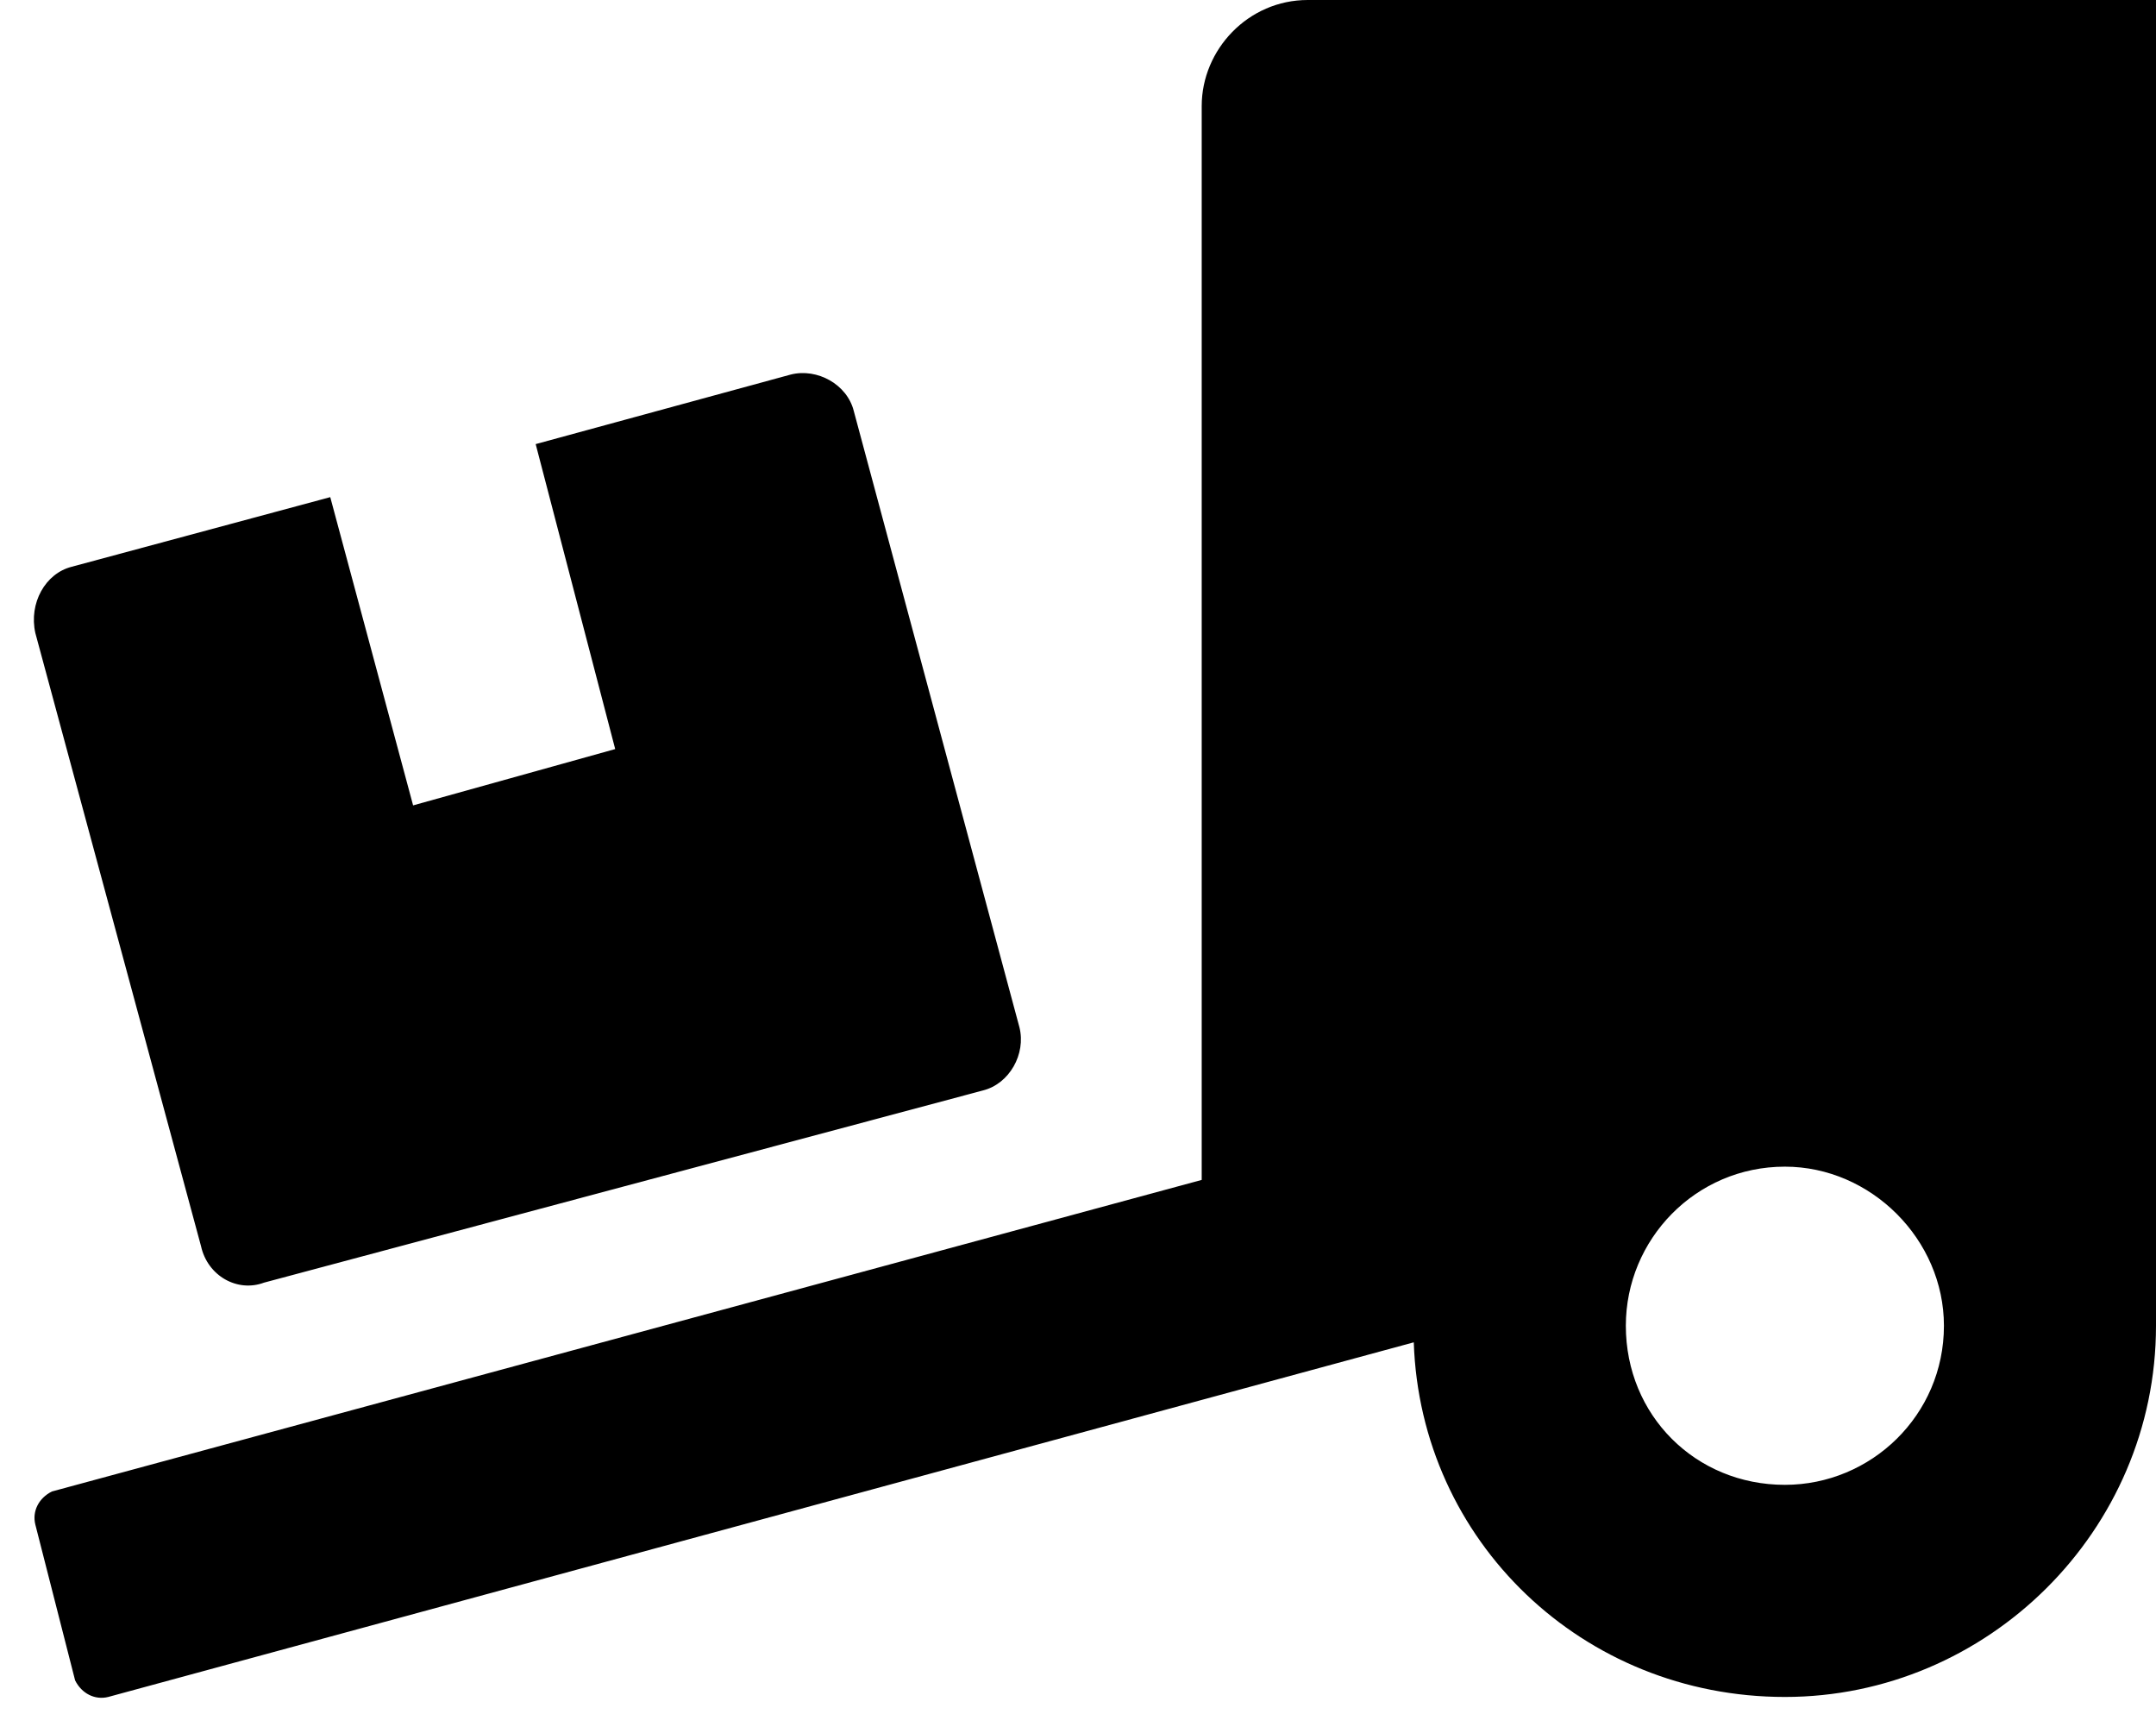
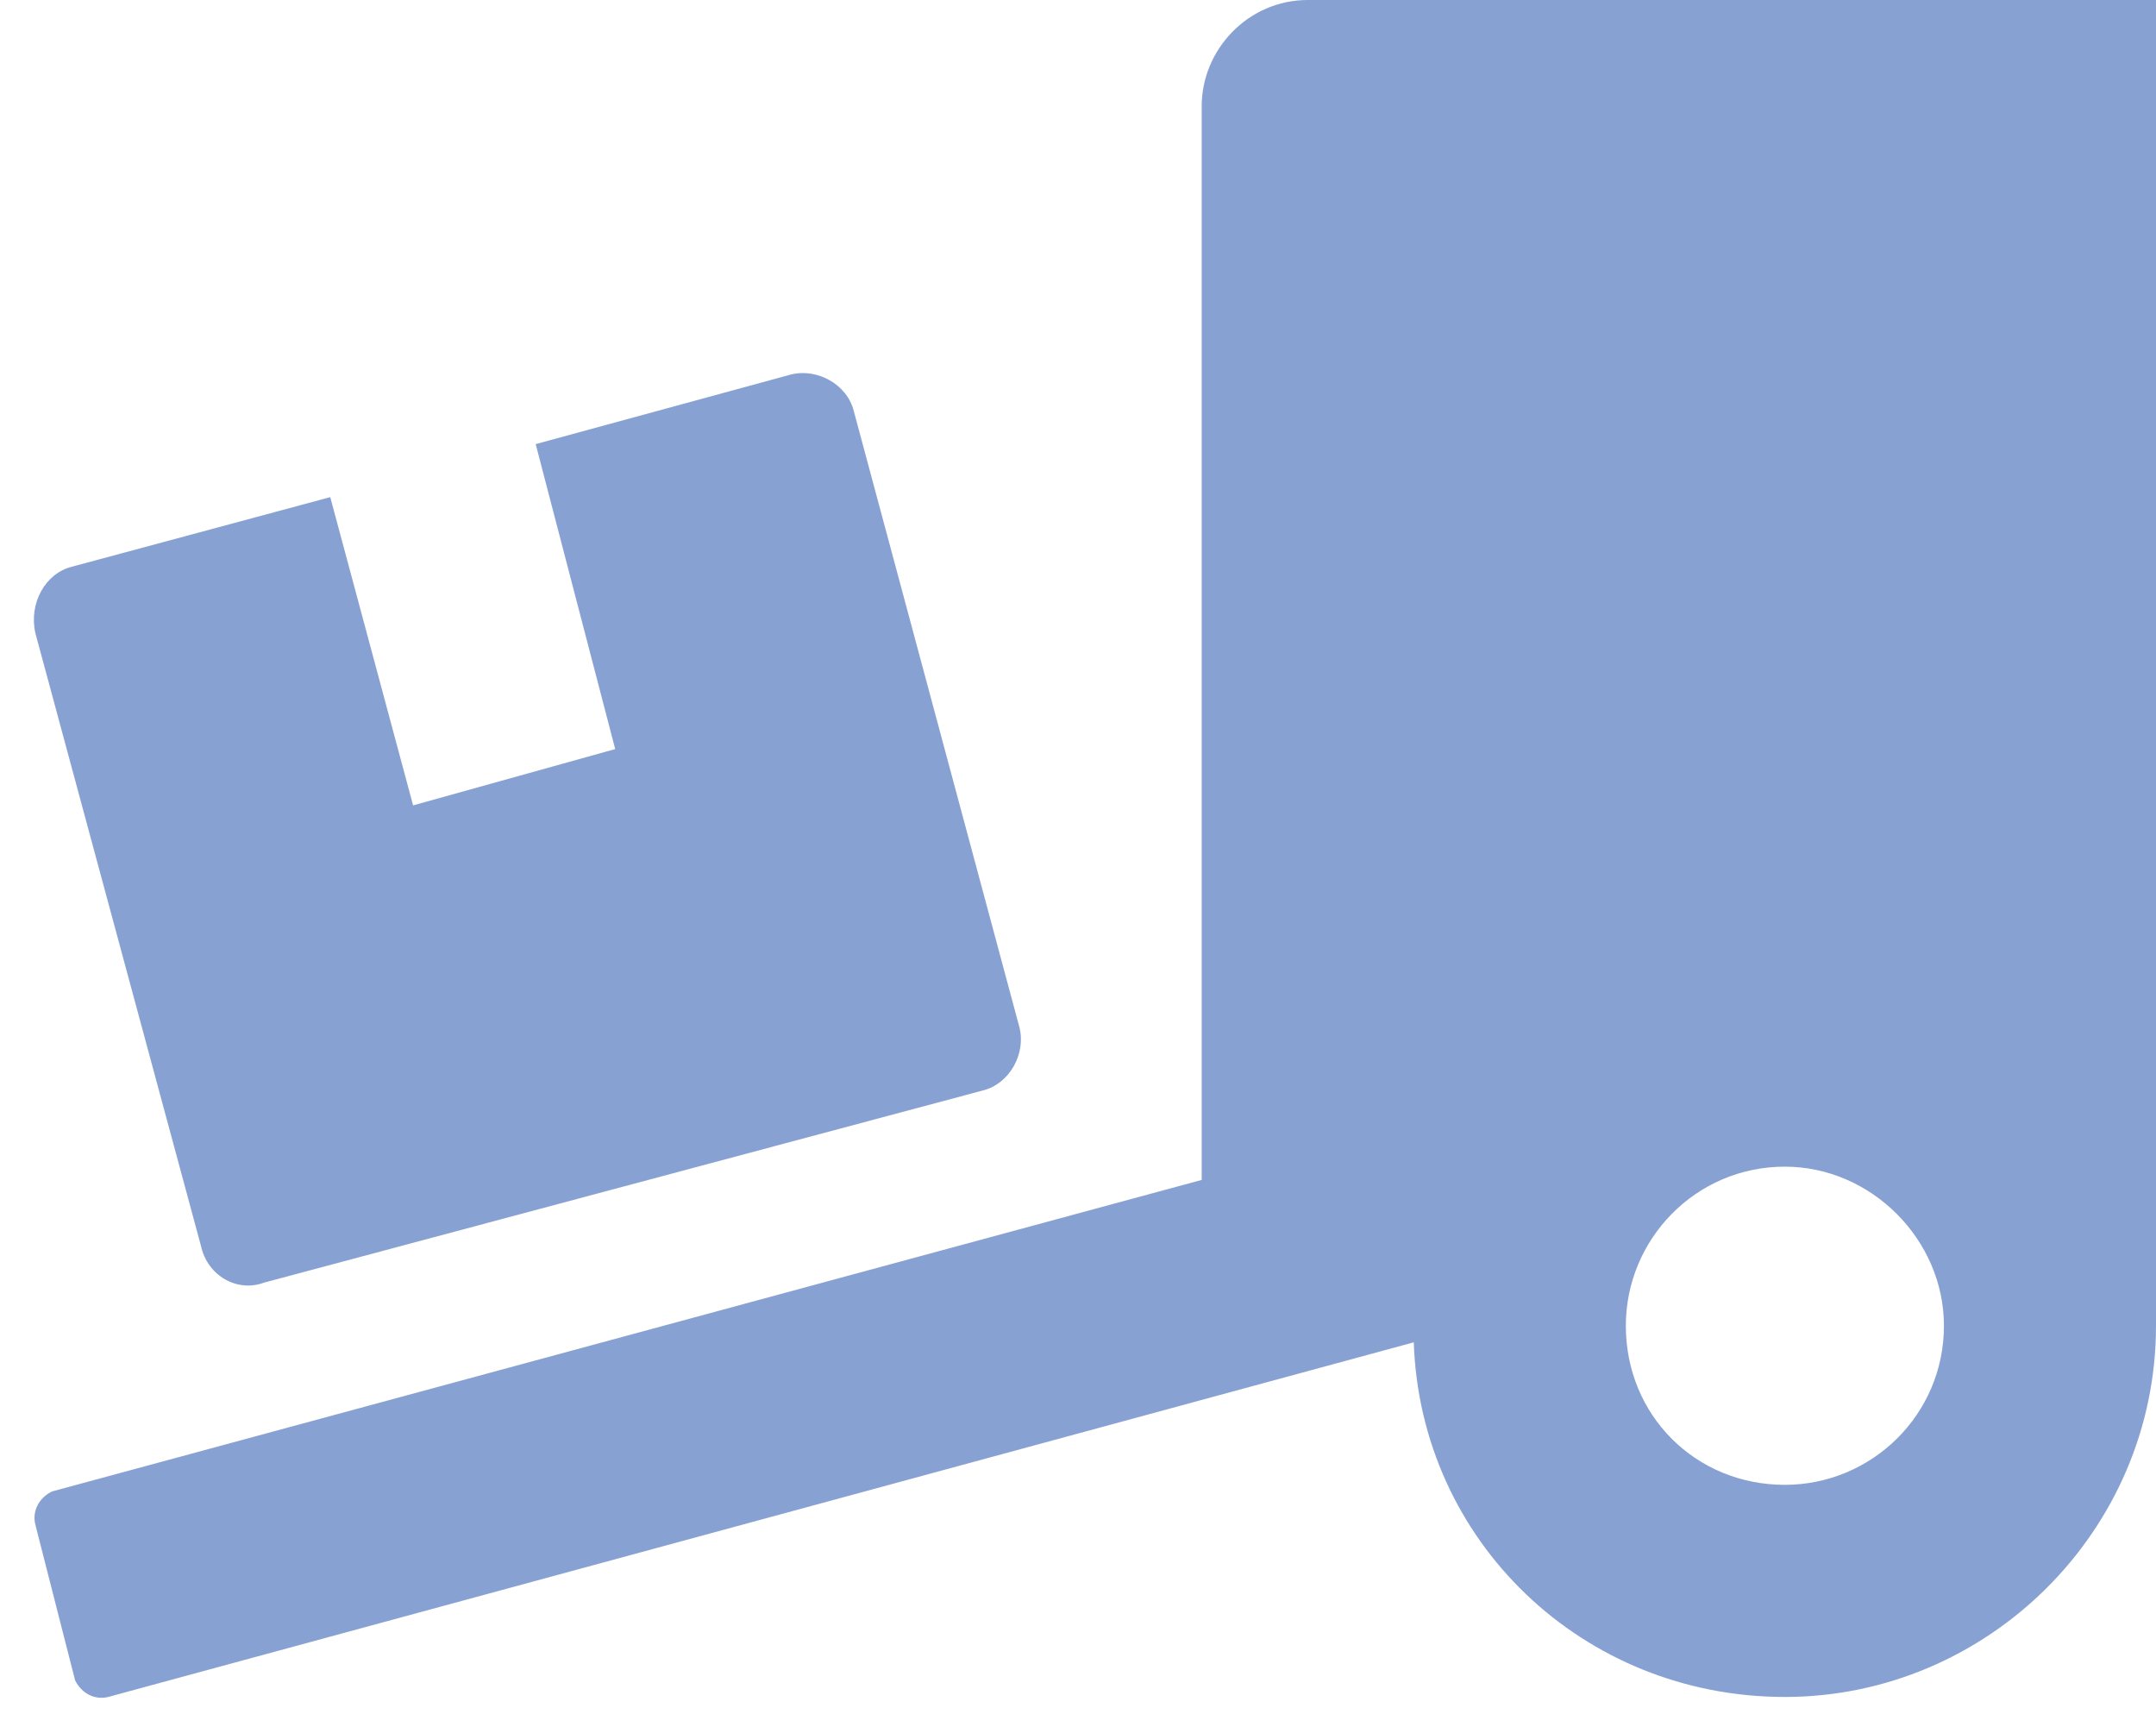
<svg xmlns="http://www.w3.org/2000/svg" width="61" height="49" viewBox="0 0 61 49" fill="none">
-   <path d="M5.688 35.25L1 17.906C0.812 17.062 1.281 16.219 2.031 16.031L9.344 14.062L11.688 22.781L17.406 21.188L15.156 12.562L22.375 10.594C23.125 10.406 23.969 10.875 24.156 11.625L28.844 29.062C29.031 29.812 28.562 30.656 27.812 30.844L7.469 36.281C6.719 36.562 5.875 36.094 5.688 35.25ZM37 0H61V37.5C61 43.312 56.219 48 50.5 48C44.781 48 40.188 43.594 40 37.969L3.062 48C2.688 48.094 2.312 47.906 2.125 47.531L1 43.125C0.906 42.75 1.094 42.375 1.469 42.188L34 33.375V3C34 1.406 35.312 0 37 0ZM50.5 42C52.938 42 55 40.031 55 37.5C55 35.062 52.938 33 50.5 33C47.969 33 46 35.062 46 37.5C46 40.031 47.969 42 50.5 42Z" fill="black" />
+   <path d="M5.688 35.25L1 17.906C0.812 17.062 1.281 16.219 2.031 16.031L9.344 14.062L11.688 22.781L17.406 21.188L15.156 12.562L22.375 10.594C23.125 10.406 23.969 10.875 24.156 11.625L28.844 29.062C29.031 29.812 28.562 30.656 27.812 30.844L7.469 36.281C6.719 36.562 5.875 36.094 5.688 35.25ZM37 0H61V37.5C61 43.312 56.219 48 50.5 48C44.781 48 40.188 43.594 40 37.969L3.062 48C2.688 48.094 2.312 47.906 2.125 47.531L1 43.125C0.906 42.75 1.094 42.375 1.469 42.188L34 33.375V3C34 1.406 35.312 0 37 0ZM50.5 42C52.938 42 55 40.031 55 37.5C55 35.062 52.938 33 50.5 33C47.969 33 46 35.062 46 37.5C46 40.031 47.969 42 50.5 42Z" fill="#88a1d3" />
</svg>
